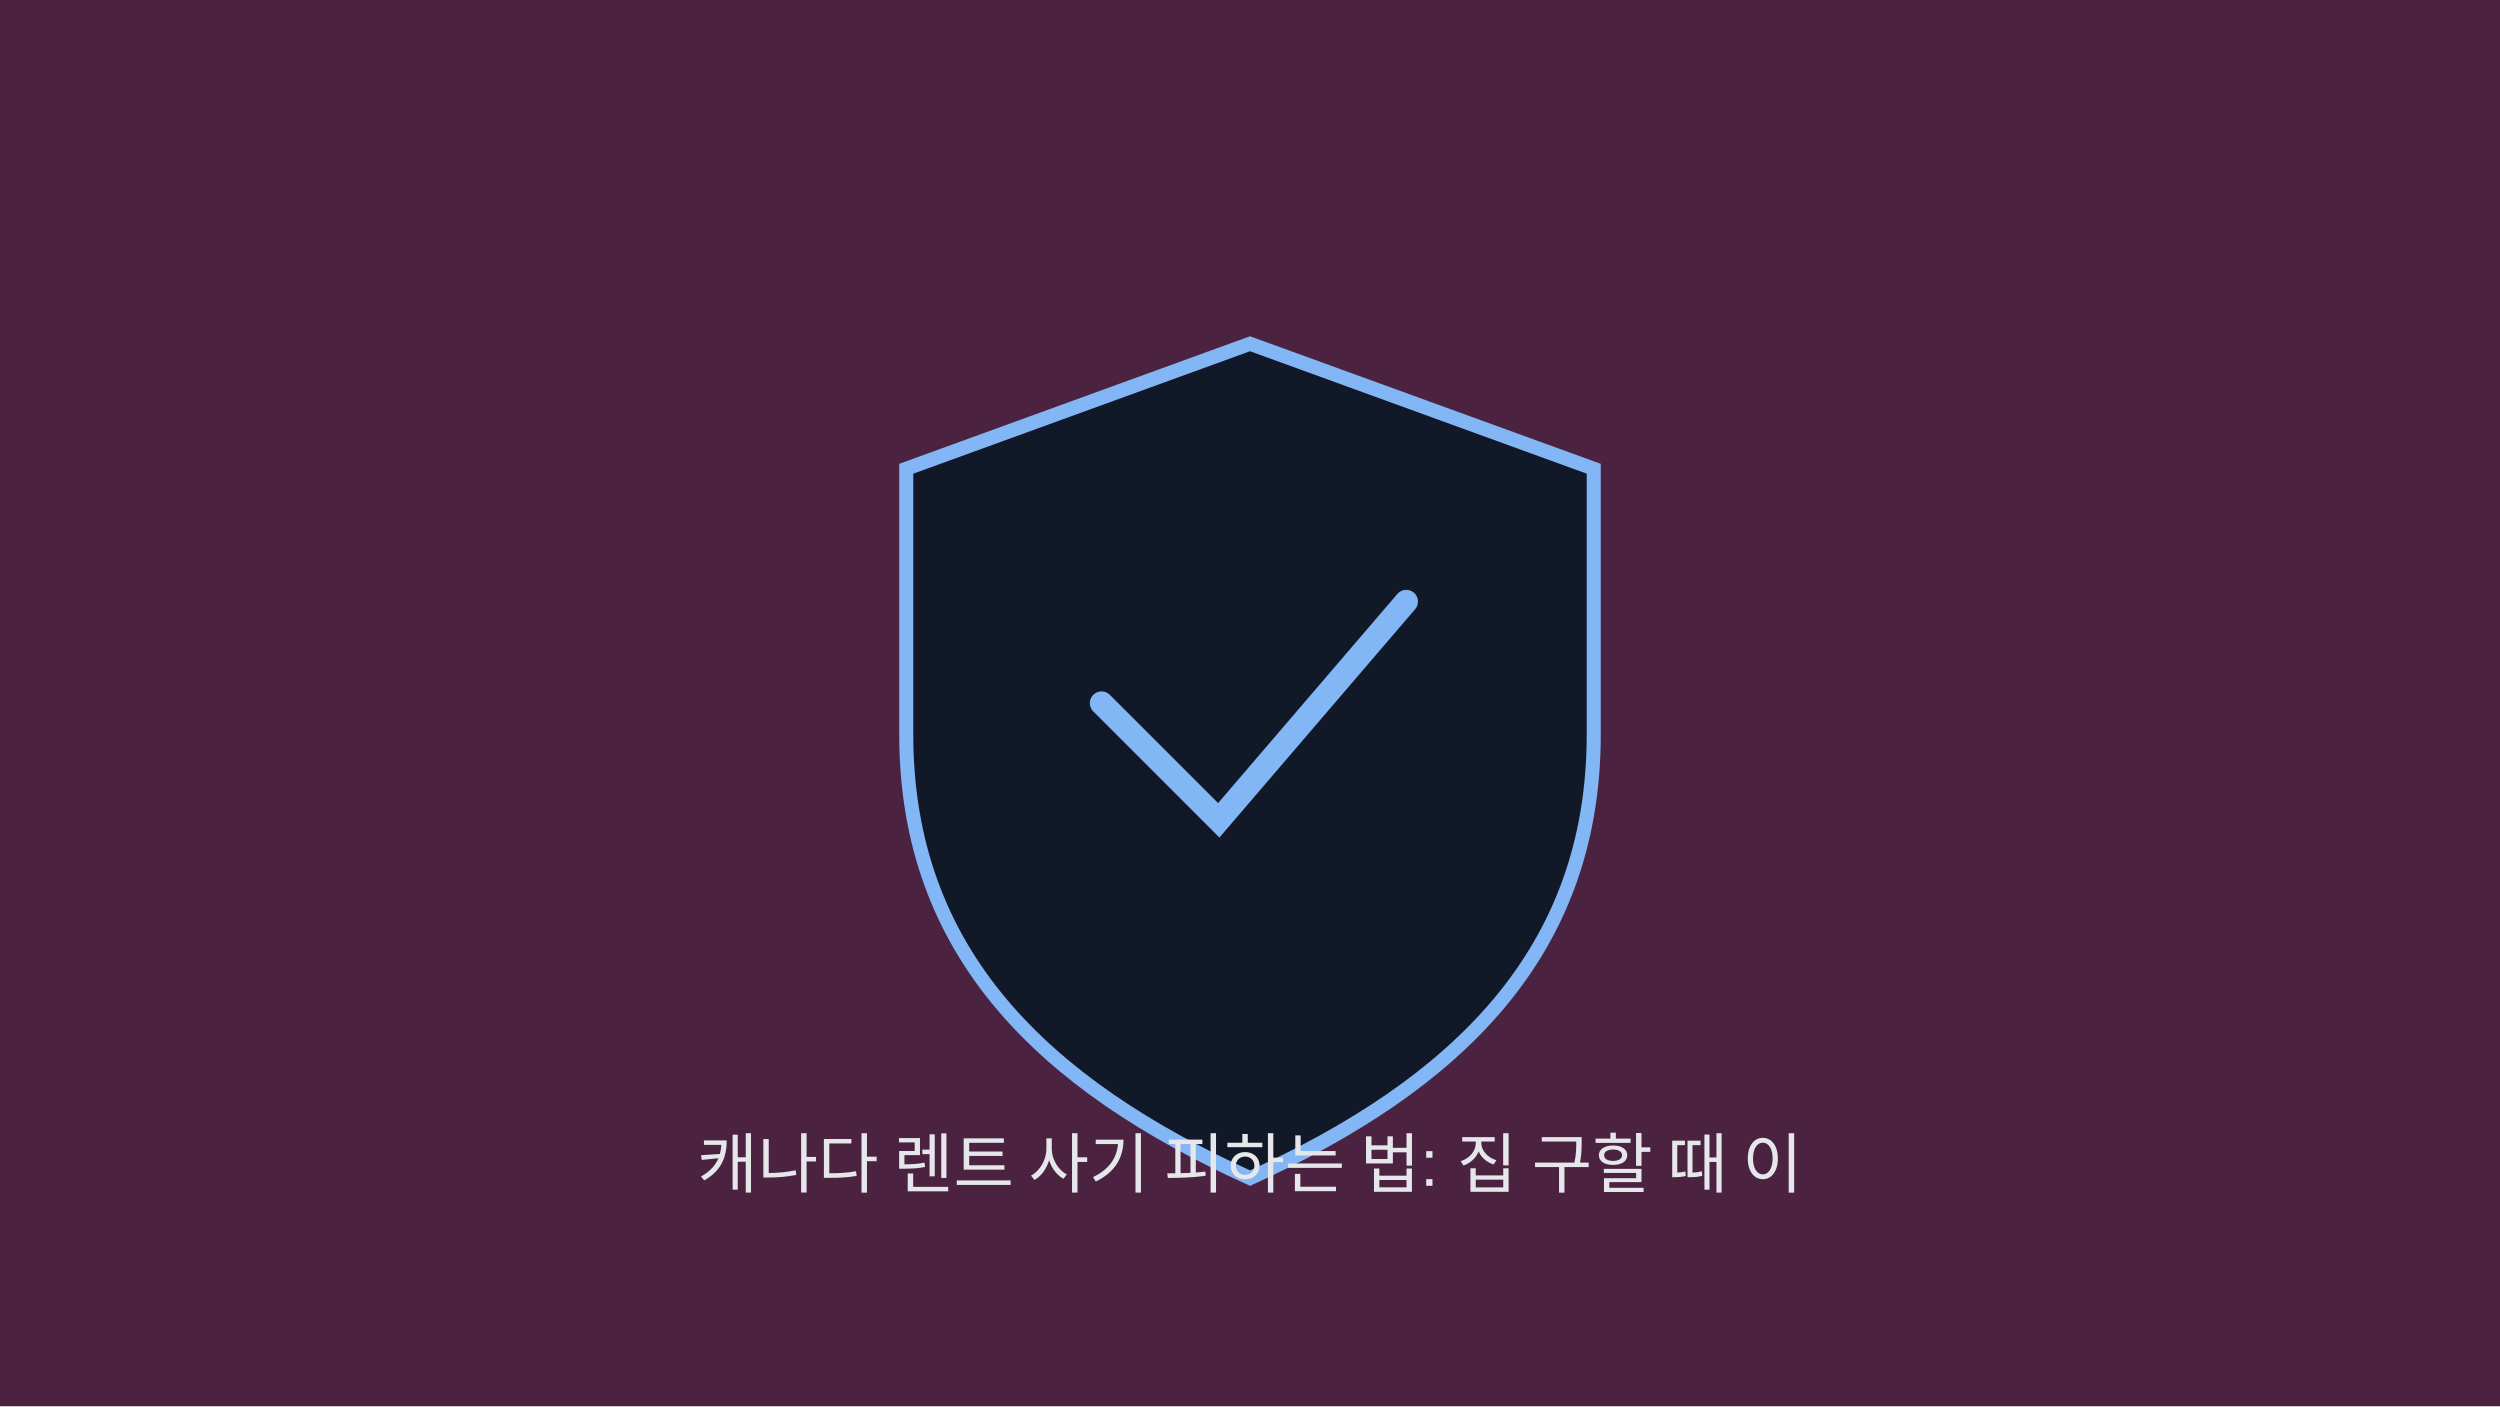
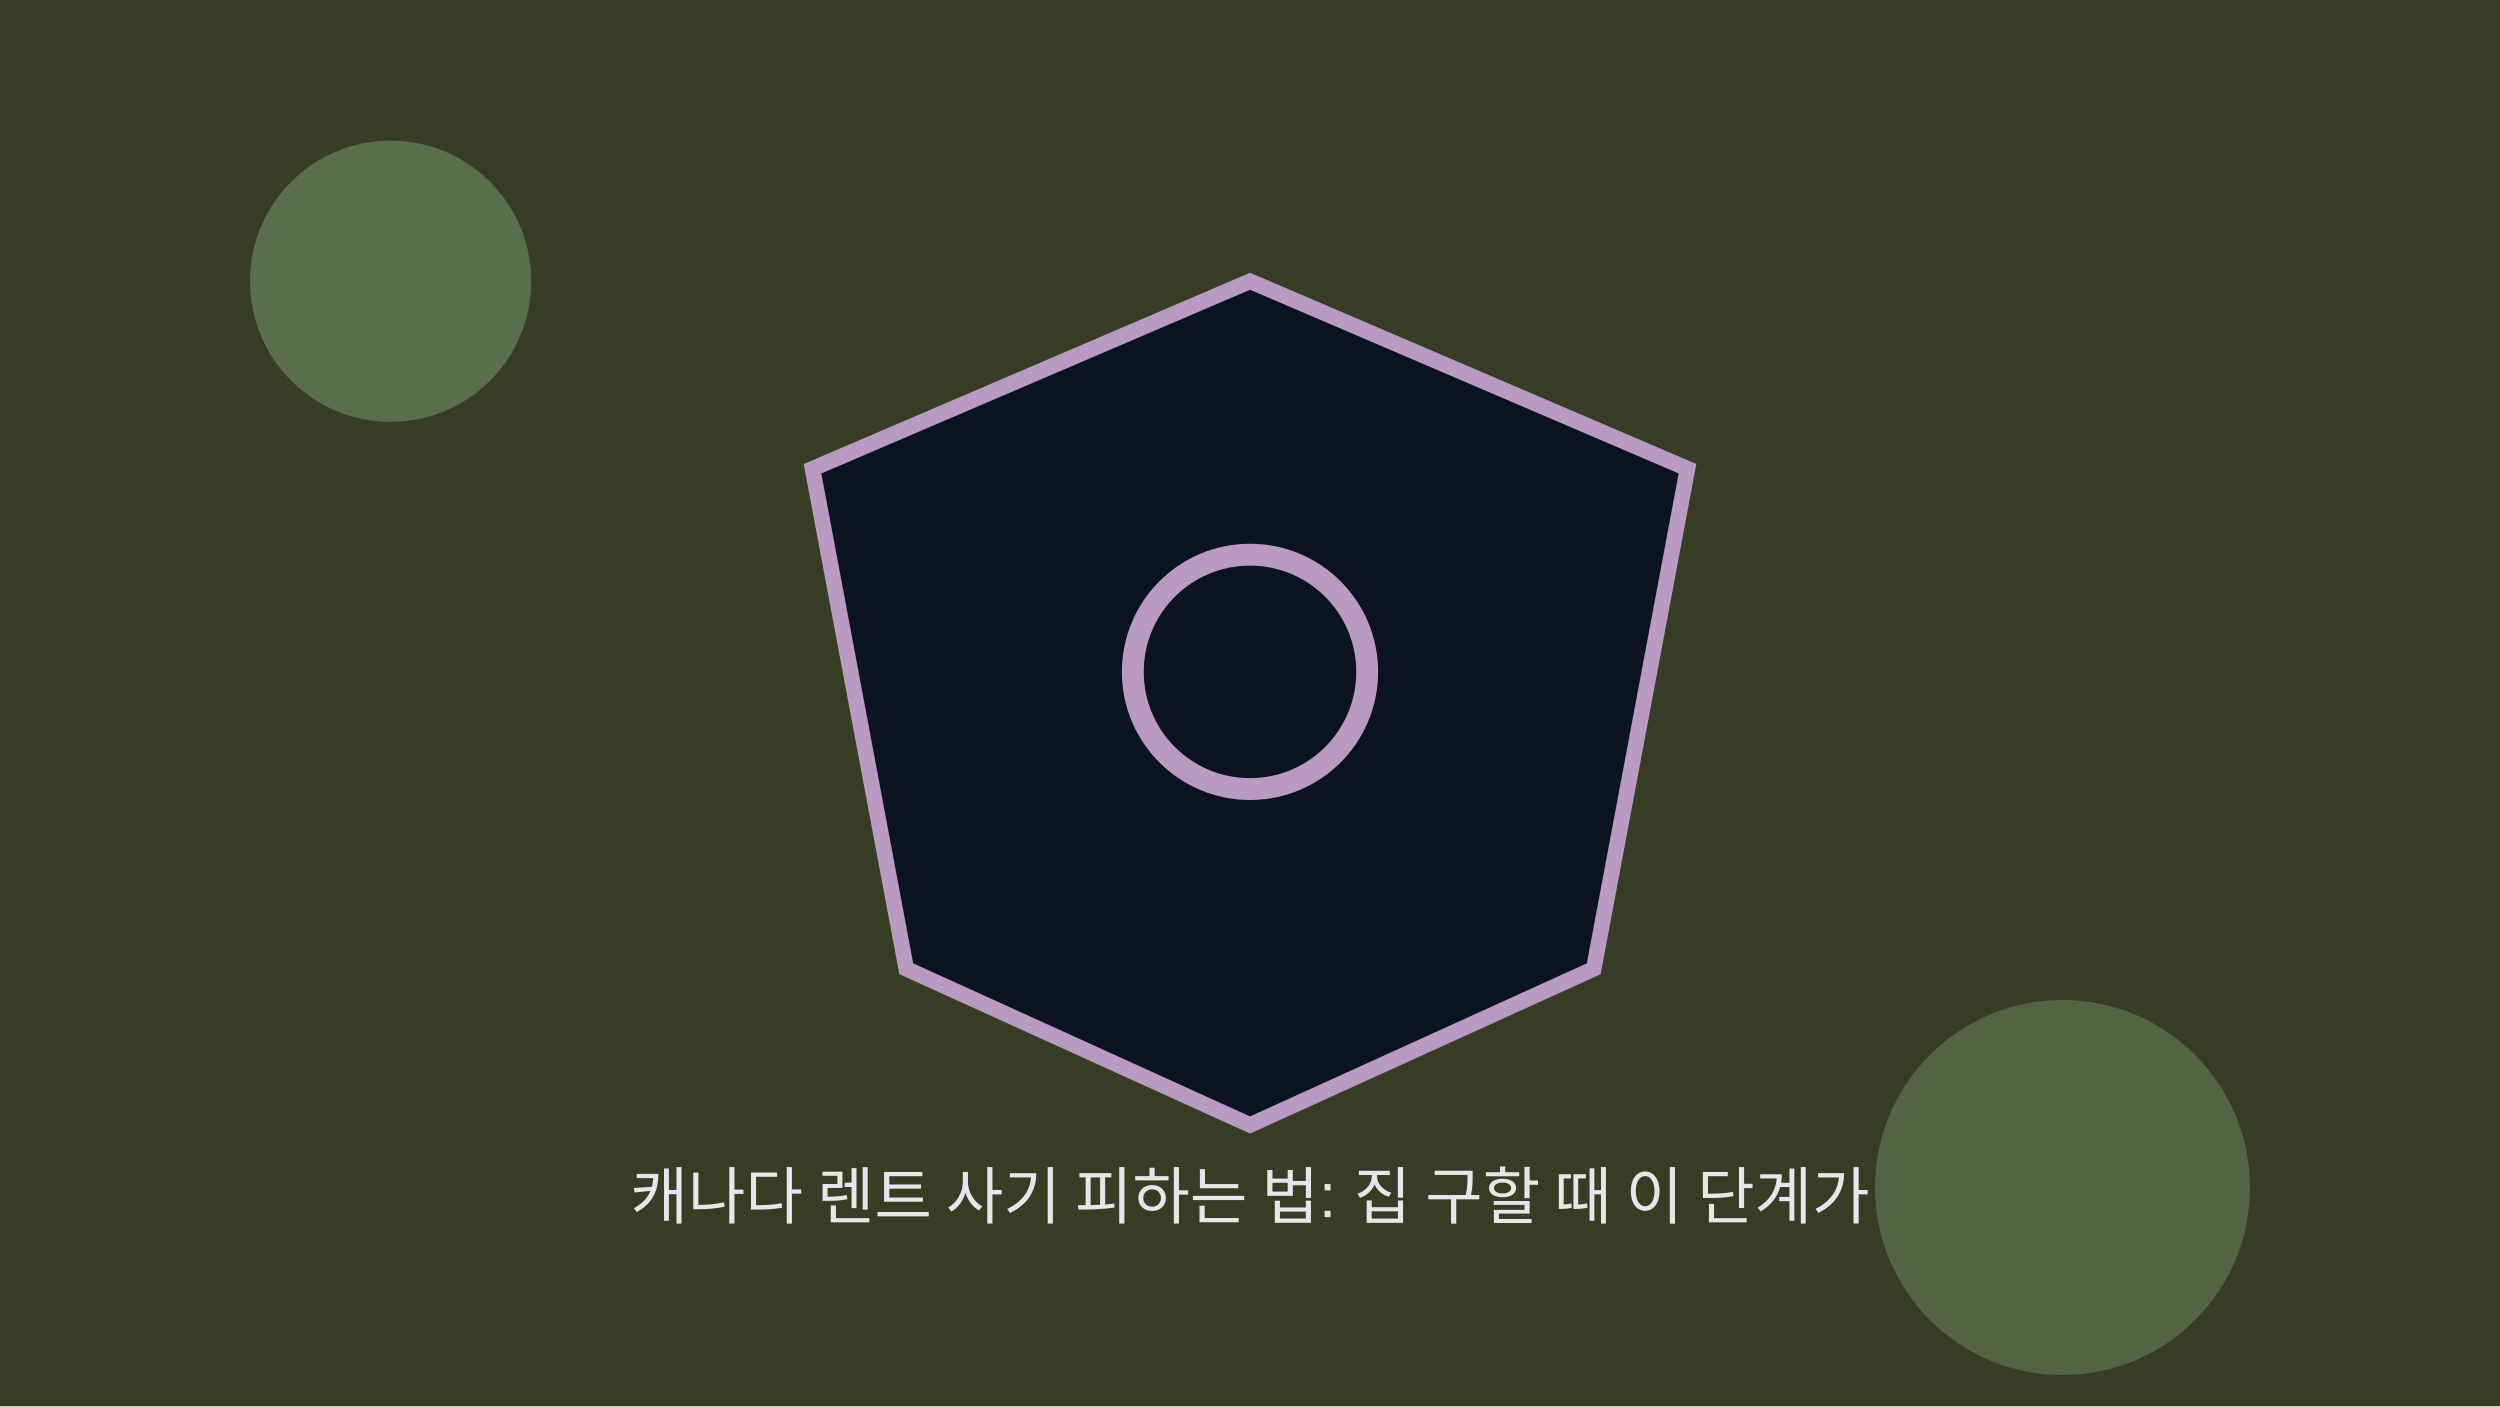
<svg xmlns="http://www.w3.org/2000/svg" width="1600" height="900" viewBox="0 0 1600 900">
-   <rect width="1600" height="900" fill="#4c2241" />
-   <path d="M800 220l220 80v170c0 140-88 224-220 284-132-60-220-144-220-284V300z" fill="#111827" stroke="#82b6f5" stroke-width="9" />
-   <path d="M705 450l75 75 120-140" fill="none" stroke="#82b6f5" stroke-width="15" stroke-linecap="round" />
-   <text x="800" y="760" font-size="42" fill="#e5e7eb" text-anchor="middle" font-family="Arial, sans-serif">캐나다 렌트 사기 피하는 법: 집 구할 때 이 </text>
+   <rect width="1600" height="900" fill="#373d25" />
+   <circle cx="250" cy="180" r="90" fill="#beffb6" opacity="0.25" />
+   <circle cx="1320" cy="760" r="120" fill="#beffb6" opacity="0.2" />
+   <polygon points="800,180 1080,300 1020,620 800,720 580,620 520,300" fill="#0b1220" stroke="#b99ac3" stroke-width="10" />
+   <circle cx="800" cy="430" r="75" fill="none" stroke="#b99ac3" stroke-width="14" />
+   <text x="800" y="780" font-size="40" fill="#e5e7eb" text-anchor="middle" font-family="Arial, sans-serif">캐나다 렌트 사기 피하는 법: 집 구할 때 이 단계가 </text>
</svg>
